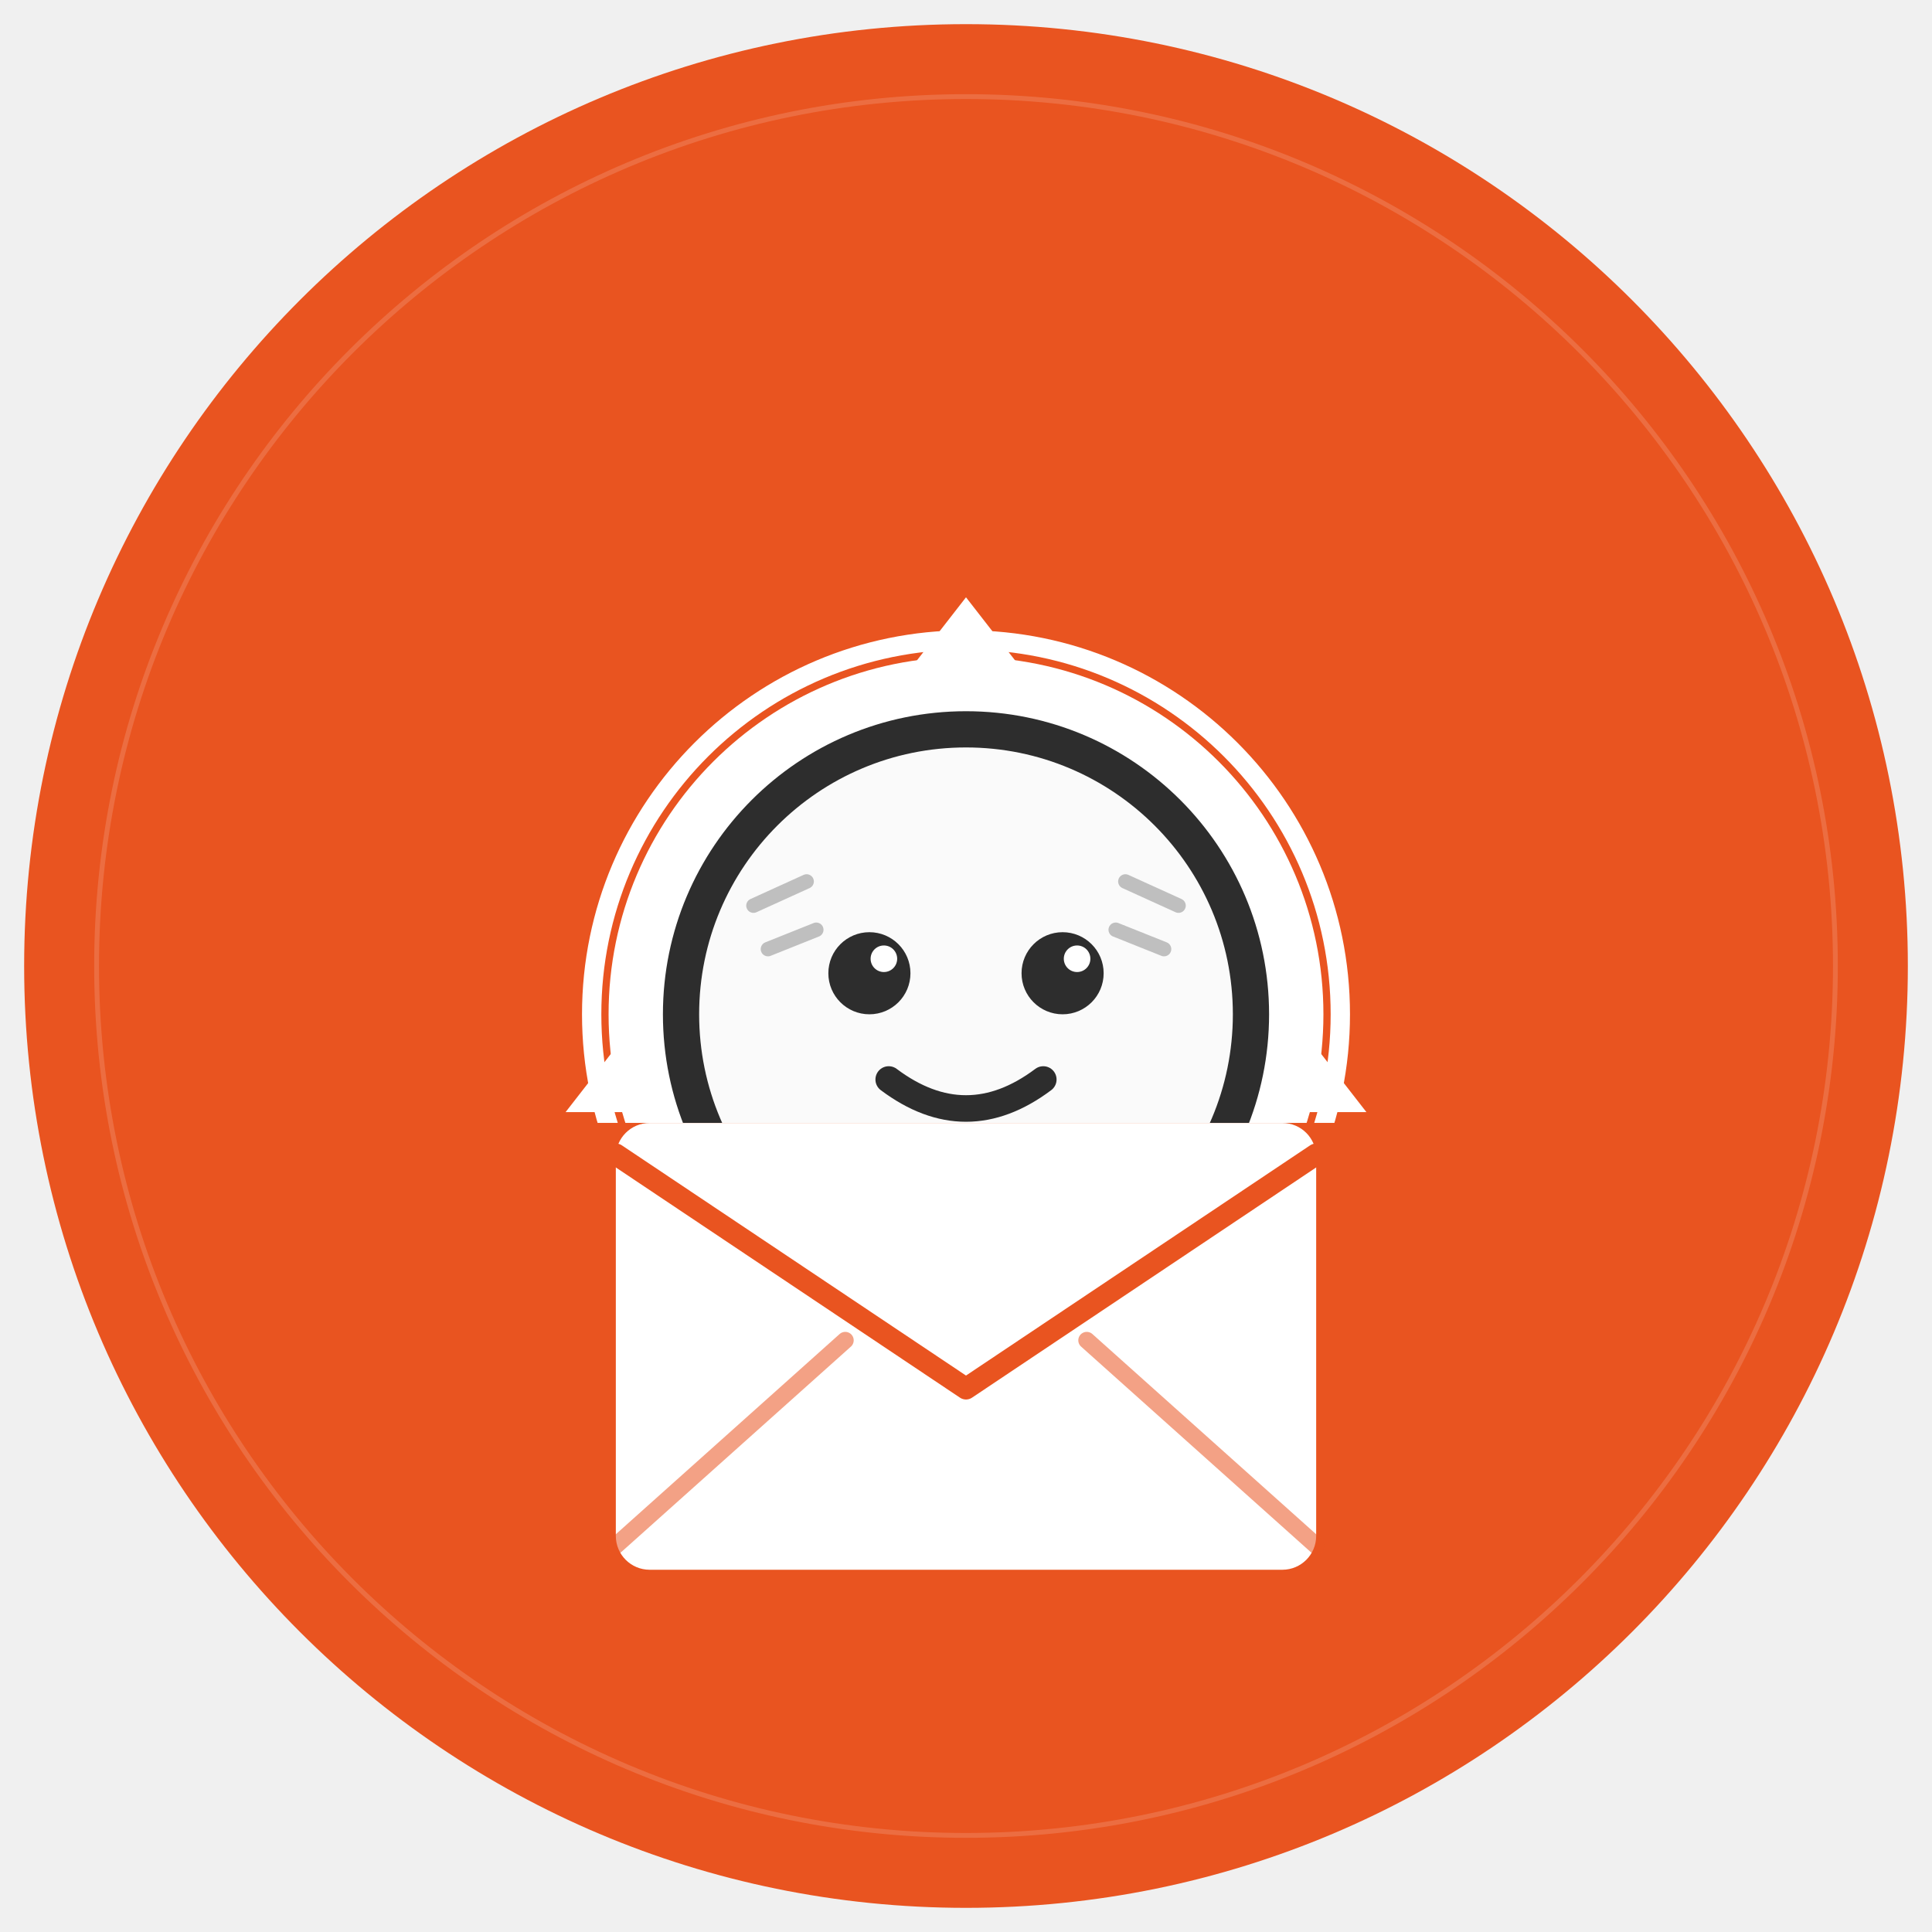
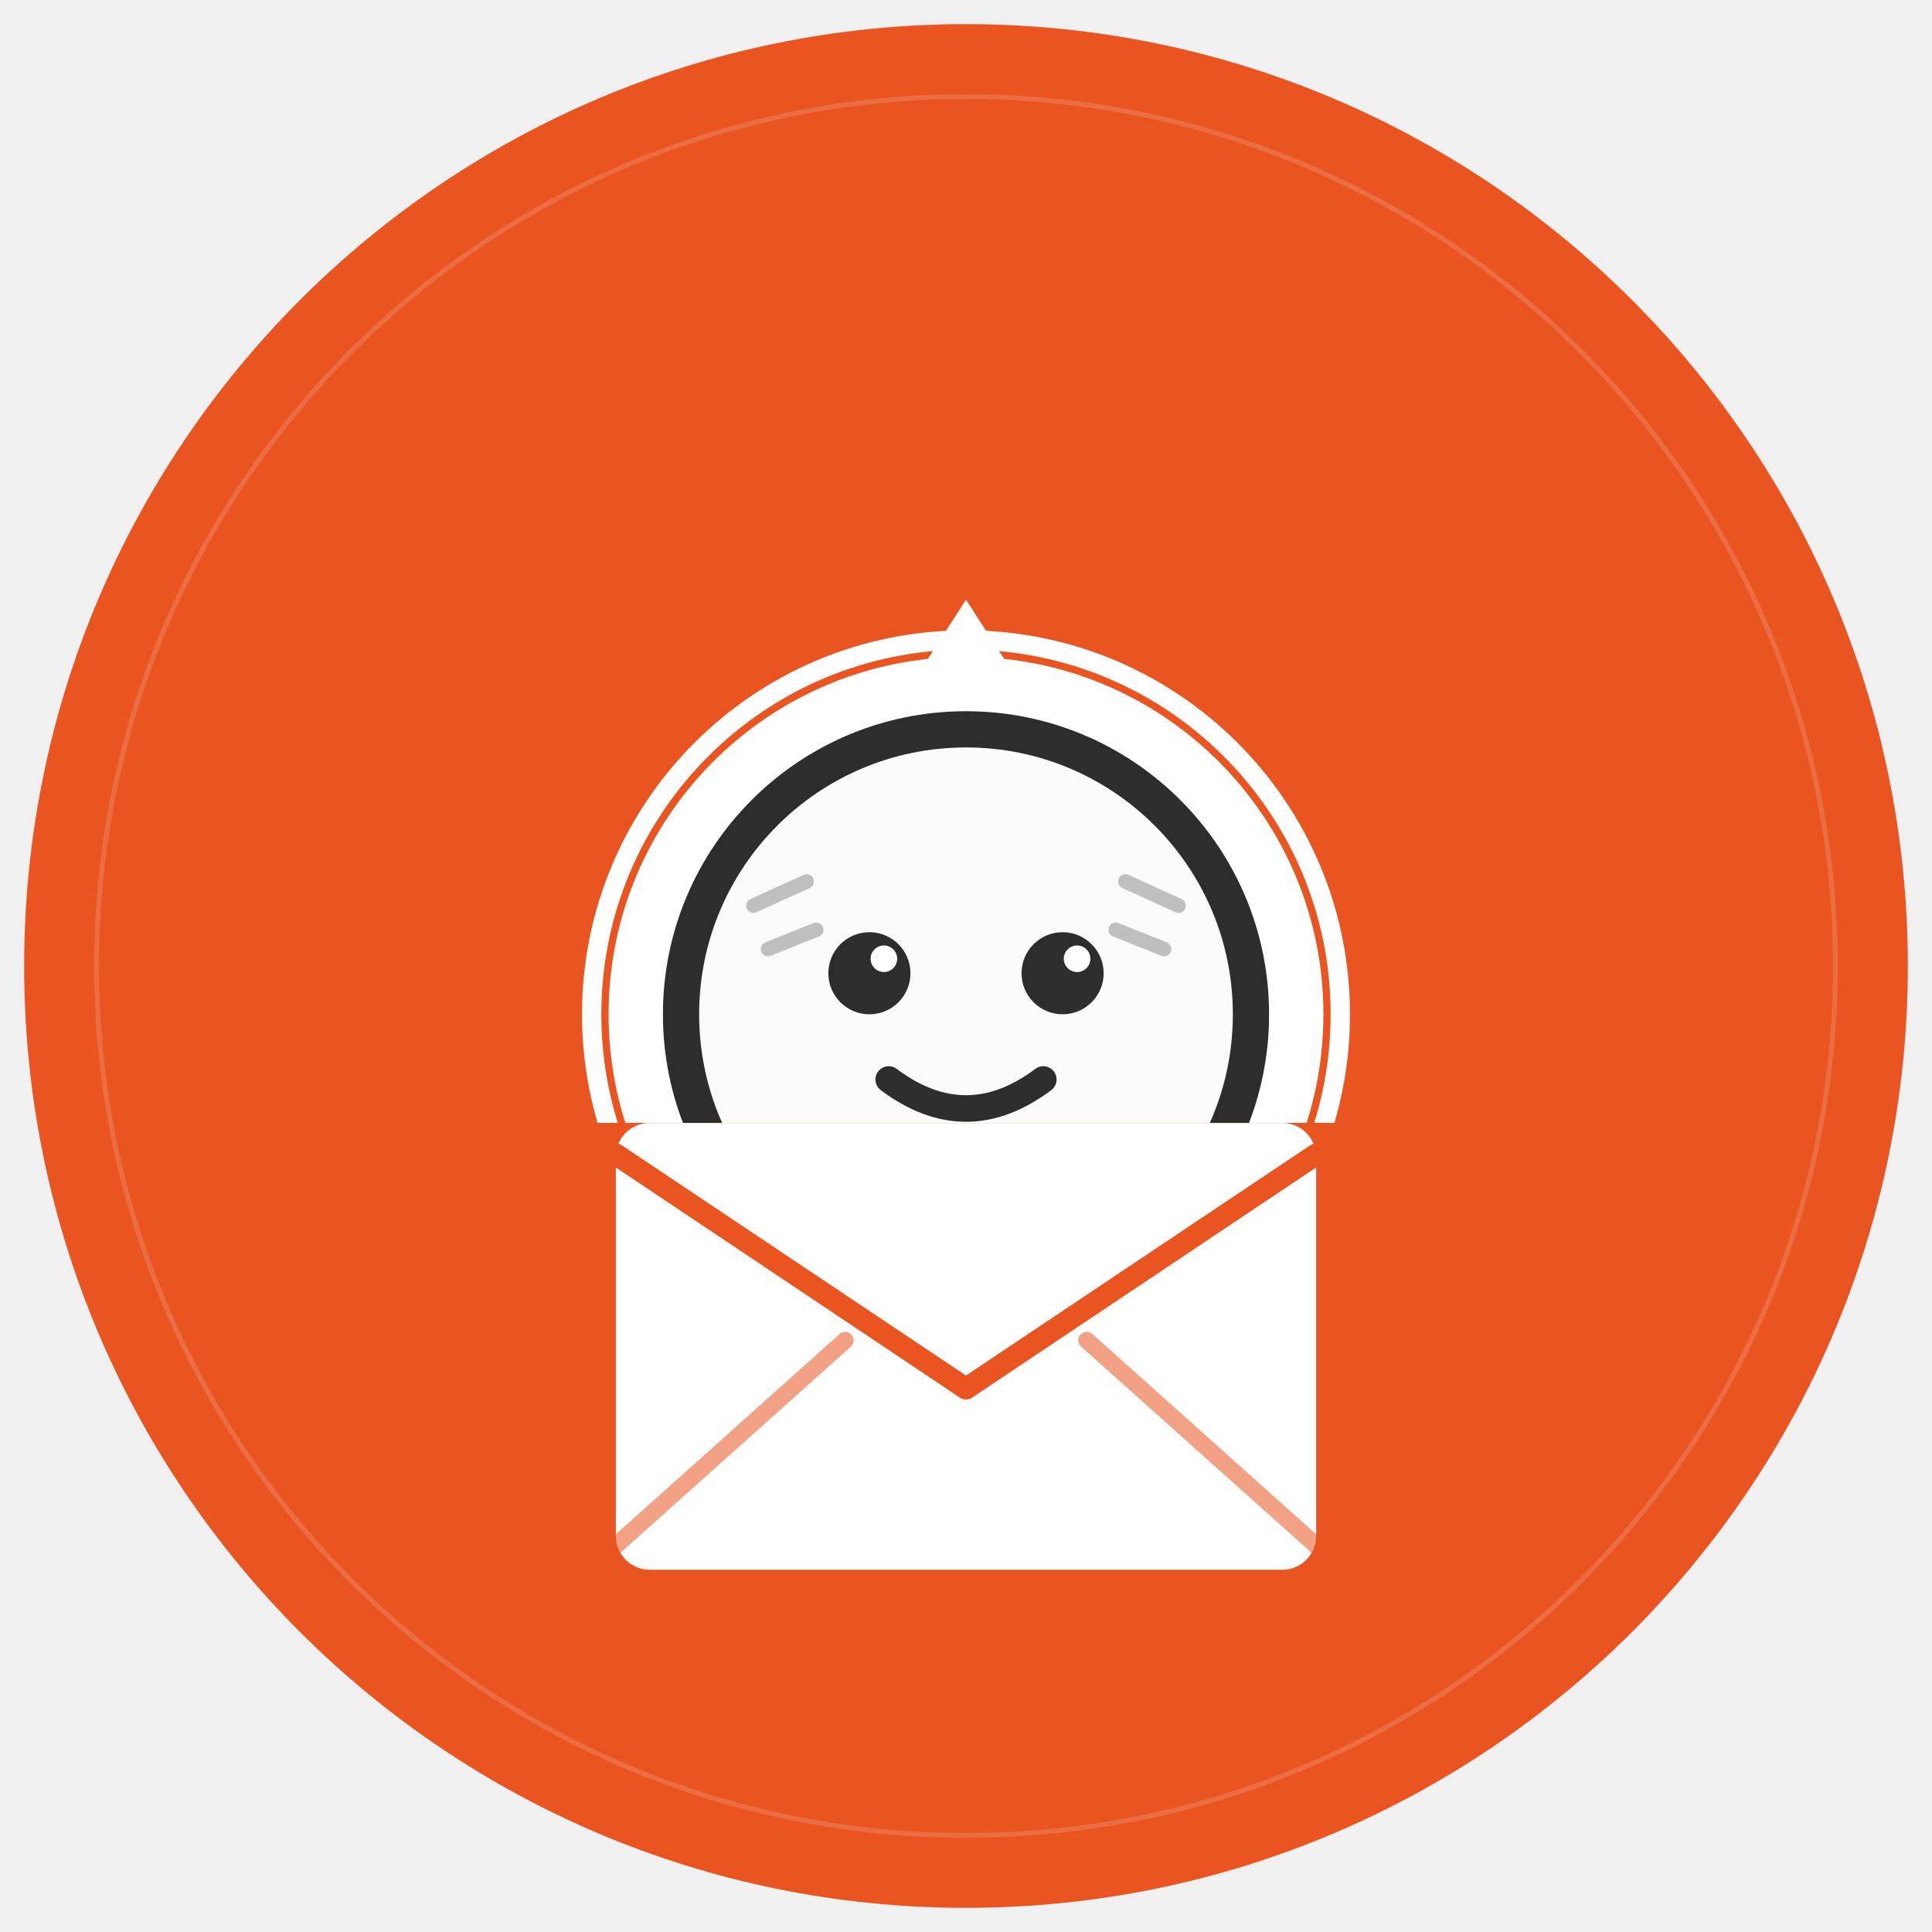
<svg xmlns="http://www.w3.org/2000/svg" version="1.1" width="800" height="800" viewBox="0 0 800 800">
  <defs>
    <mask id="above-envelope" maskUnits="userSpaceOnUse">
      <rect x="0" y="0" width="800" height="465" fill="#ffffff" />
      <rect x="0" y="465" width="800" height="335" fill="#000000" />
    </mask>
    <clipPath id="head-clip">
      <circle cx="400" cy="420" r="148" />
    </clipPath>
  </defs>
  <circle cx="400" cy="400" r="390" fill="#E95420" />
  <circle cx="400" cy="400" r="360" fill="none" stroke="#ffffff" stroke-opacity="0.15" stroke-width="2" />
-   <path d="M 225,465 L 400,240 L 575,465 Z" fill="#ffffff" stroke="#E95420" stroke-width="9" stroke-linejoin="round" />
+   <path d="M 255,465 L 400,240 L 545,465 Z" fill="#ffffff" stroke="#E95420" stroke-width="9" stroke-linejoin="round" />
  <g mask="url(#above-envelope)">
    <g>
      <animateTransform attributeName="transform" attributeType="XML" type="translate" values="0,130; 0,-70; 0,130" keyTimes="0; 0.5; 1" dur="3s" repeatCount="indefinite" calcMode="spline" keySplines="0.4 0 0.6 1; 0.4 0 0.6 1" />
      <g clip-path="url(#head-clip)">
        <circle cx="400" cy="420" r="155" fill="#ffffff" />
        <g stroke="#2d2d2d" stroke-linecap="round" stroke-linejoin="round" fill="none">
          <circle cx="400" cy="420" r="118" stroke-width="15" fill="#fafafa" />
          <circle cx="360" cy="403" r="17" fill="#2d2d2d" stroke="none" />
          <circle cx="440" cy="403" r="17" fill="#2d2d2d" stroke="none" />
          <circle cx="366" cy="397" r="5.5" fill="#ffffff" stroke="none" />
          <circle cx="446" cy="397" r="5.5" fill="#ffffff" stroke="none" />
          <path d="M 368,447 Q 400,471 432,447" stroke-width="11" />
          <g stroke="#b0b0b0" stroke-width="6" opacity="0.8">
            <path d="M 312,375 l 22,-10" />
            <path d="M 318,393 l 20,-8" />
            <path d="M 488,375 l -22,-10" />
            <path d="M 482,393 l -20,-8" />
            <path d="M 340,495 l 24,8" />
            <path d="M 436,503 l 24,-6" />
          </g>
        </g>
      </g>
      <circle cx="400" cy="420" r="155" fill="none" stroke="#ffffff" stroke-width="8" />
    </g>
  </g>
  <g>
    <rect x="255" y="465" width="290" height="185" rx="14" fill="#ffffff" />
    <path d="M 255,478 L 400,575 L 545,478" fill="none" stroke="#E95420" stroke-width="9" stroke-linejoin="round" stroke-linecap="round" />
    <path d="M 255,640 L 350,555" fill="none" stroke="#E95420" stroke-width="7" stroke-linecap="round" opacity="0.55" />
    <path d="M 545,640 L 450,555" fill="none" stroke="#E95420" stroke-width="7" stroke-linecap="round" opacity="0.55" />
  </g>
</svg>
